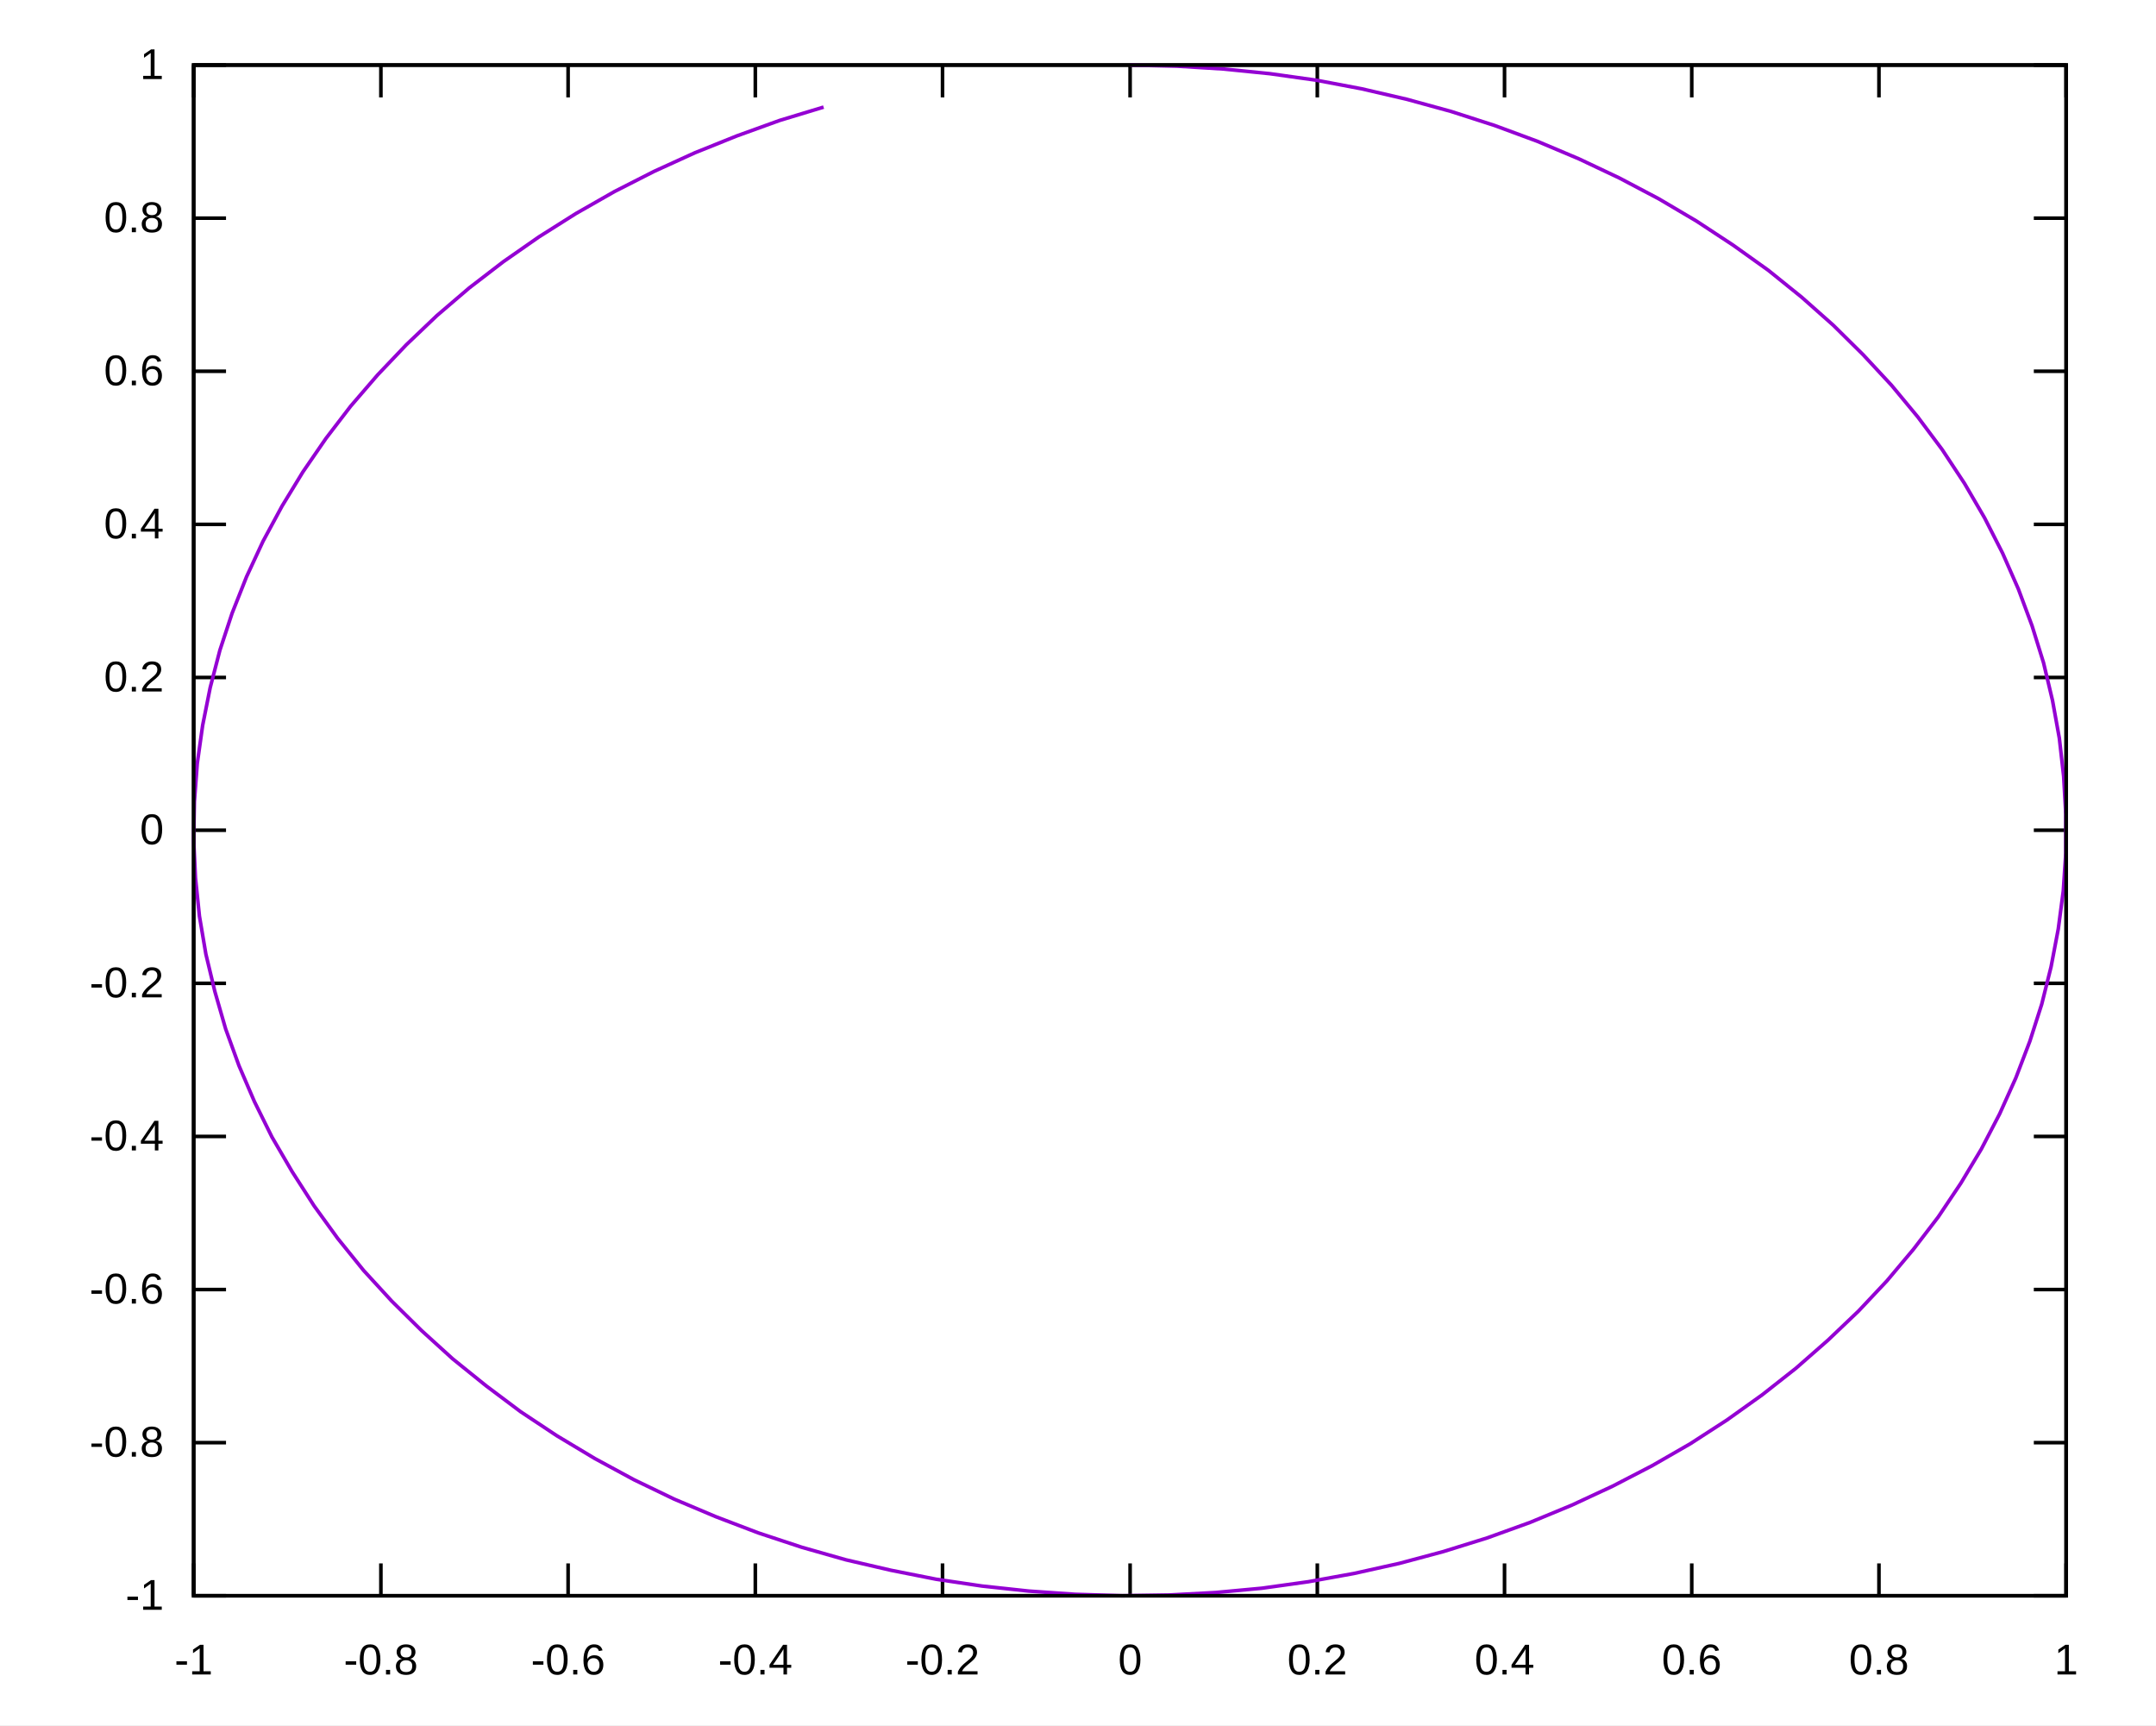
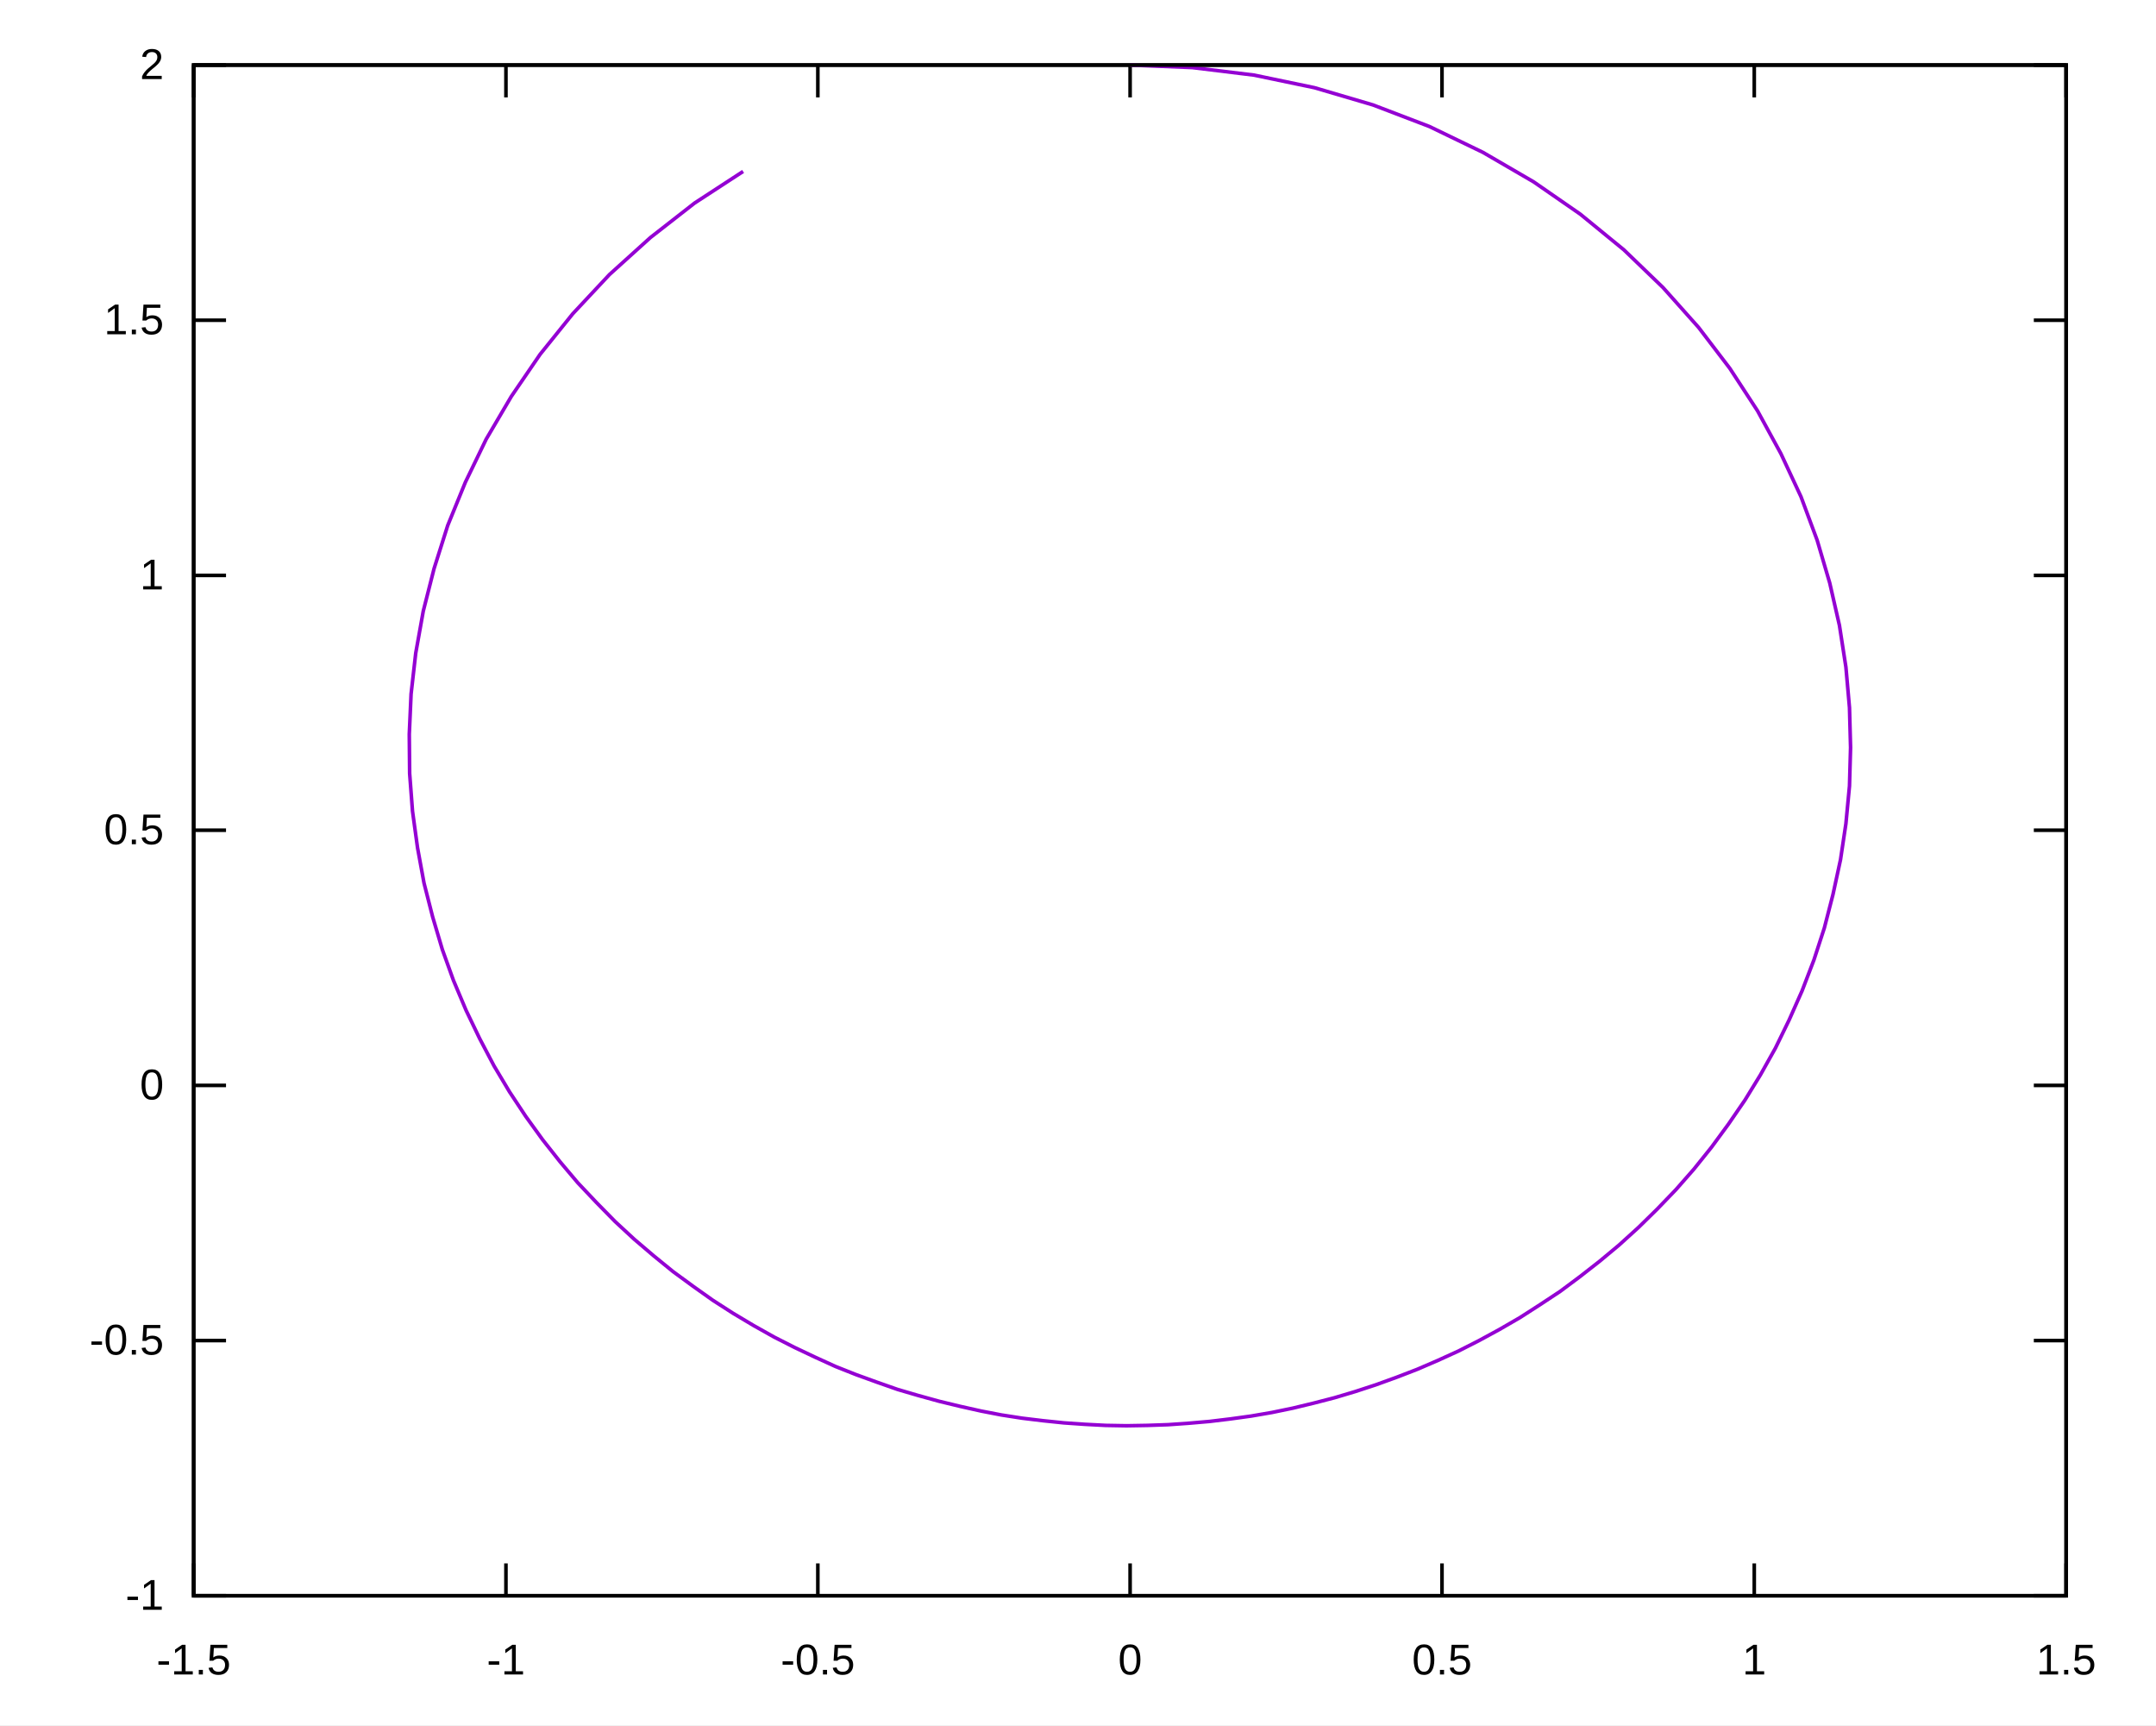
<svg xmlns="http://www.w3.org/2000/svg" xmlns:xlink="http://www.w3.org/1999/xlink" width="600" height="480" viewBox="0 0 600 480">
  <g id="gnuplot_canvas">
    <rect x="0" y="0" width="600" height="480" fill="#ffffff" />
    <defs>
      <circle id="gpDot" r="0.5" stroke-width="0.5" />
      <path id="gpPt0" stroke-width="0.222" stroke="currentColor" d="M-1,0 h2 M0,-1 v2" />
      <path id="gpPt1" stroke-width="0.222" stroke="currentColor" d="M-1,-1 L1,1 M1,-1 L-1,1" />
      <path id="gpPt2" stroke-width="0.222" stroke="currentColor" d="M-1,0 L1,0 M0,-1 L0,1 M-1,-1 L1,1 M-1,1 L1,-1" />
      <rect id="gpPt3" stroke-width="0.222" stroke="currentColor" x="-1" y="-1" width="2" height="2" />
      <rect id="gpPt4" stroke-width="0.222" stroke="currentColor" fill="currentColor" x="-1" y="-1" width="2" height="2" />
      <circle id="gpPt5" stroke-width="0.222" stroke="currentColor" cx="0" cy="0" r="1" />
      <use xlink:href="#gpPt5" id="gpPt6" fill="currentColor" stroke="none" />
      <path id="gpPt7" stroke-width="0.222" stroke="currentColor" d="M0,-1.33 L-1.33,0.67 L1.33,0.67 z" />
      <use xlink:href="#gpPt7" id="gpPt8" fill="currentColor" stroke="none" />
      <use xlink:href="#gpPt7" id="gpPt9" stroke="currentColor" transform="rotate(180)" />
      <use xlink:href="#gpPt9" id="gpPt10" fill="currentColor" stroke="none" />
      <use xlink:href="#gpPt3" id="gpPt11" stroke="currentColor" transform="rotate(45)" />
      <use xlink:href="#gpPt11" id="gpPt12" fill="currentColor" stroke="none" />
      <path id="gpPt13" stroke-width="0.222" stroke="currentColor" d="M0,1.330 L1.265,0.411 L0.782,-1.067 L-0.782,-1.076 L-1.265,0.411 z" />
      <use xlink:href="#gpPt13" id="gpPt14" fill="currentColor" stroke="none" />
      <filter id="textbox" filterUnits="objectBoundingBox" x="0" y="0" height="1" width="1">
        <feFlood flood-color="#FFFFFF" flood-opacity="1" result="bgnd" />
        <feComposite in="SourceGraphic" in2="bgnd" operator="atop" />
      </filter>
      <filter id="greybox" filterUnits="objectBoundingBox" x="0" y="0" height="1" width="1">
        <feFlood flood-color="lightgrey" flood-opacity="1" result="grey" />
        <feComposite in="SourceGraphic" in2="grey" operator="atop" />
      </filter>
    </defs>
    <g fill="none" color="#FFFFFF" stroke="currentColor" stroke-width="1.00" stroke-linecap="butt" stroke-linejoin="miter">
</g>
    <g fill="none" color="black" stroke="currentColor" stroke-width="1.00" stroke-linecap="butt" stroke-linejoin="miter">
      <path stroke="black" d="M53.9,444.0 L62.9,444.0 M575.0,444.0 L566.0,444.0  " />
      <g transform="translate(45.6,447.9)" stroke="none" fill="black" font-family="Arial" font-size="12.00" text-anchor="end">
        <text>
          <tspan font-family="Arial">-1</tspan>
        </text>
      </g>
    </g>
    <g fill="none" color="black" stroke="currentColor" stroke-width="1.00" stroke-linecap="butt" stroke-linejoin="miter">
-       <path stroke="black" d="M53.9,401.4 L62.9,401.4 M575.0,401.4 L566.0,401.4  " />
-       <g transform="translate(45.6,405.3)" stroke="none" fill="black" font-family="Arial" font-size="12.00" text-anchor="end">
+       <path stroke="black" d="M53.9,373.0 L62.9,373.0 M575.0,373.0 L566.0,373.0  " />
+       <g transform="translate(45.6,376.9)" stroke="none" fill="black" font-family="Arial" font-size="12.00" text-anchor="end">
        <text>
-           <tspan font-family="Arial">-0.8</tspan>
+           <tspan font-family="Arial">-0.5</tspan>
        </text>
      </g>
    </g>
    <g fill="none" color="black" stroke="currentColor" stroke-width="1.00" stroke-linecap="butt" stroke-linejoin="miter">
-       <path stroke="black" d="M53.9,358.8 L62.9,358.8 M575.0,358.8 L566.0,358.8  " />
-       <g transform="translate(45.6,362.7)" stroke="none" fill="black" font-family="Arial" font-size="12.00" text-anchor="end">
+       <path stroke="black" d="M53.9,302.0 L62.9,302.0 M575.0,302.0 L566.0,302.0  " />
+       <g transform="translate(45.6,305.9)" stroke="none" fill="black" font-family="Arial" font-size="12.00" text-anchor="end">
        <text>
-           <tspan font-family="Arial">-0.6</tspan>
-         </text>
-       </g>
-     </g>
-     <g fill="none" color="black" stroke="currentColor" stroke-width="1.00" stroke-linecap="butt" stroke-linejoin="miter">
-       <path stroke="black" d="M53.9,316.2 L62.9,316.2 M575.0,316.2 L566.0,316.2  " />
-       <g transform="translate(45.6,320.1)" stroke="none" fill="black" font-family="Arial" font-size="12.00" text-anchor="end">
-         <text>
-           <tspan font-family="Arial">-0.4</tspan>
-         </text>
-       </g>
-     </g>
-     <g fill="none" color="black" stroke="currentColor" stroke-width="1.00" stroke-linecap="butt" stroke-linejoin="miter">
-       <path stroke="black" d="M53.9,273.6 L62.9,273.6 M575.0,273.6 L566.0,273.6  " />
-       <g transform="translate(45.6,277.5)" stroke="none" fill="black" font-family="Arial" font-size="12.00" text-anchor="end">
-         <text>
-           <tspan font-family="Arial">-0.2</tspan>
+           <tspan font-family="Arial"> 0</tspan>
        </text>
      </g>
    </g>
    <g fill="none" color="black" stroke="currentColor" stroke-width="1.00" stroke-linecap="butt" stroke-linejoin="miter">
      <path stroke="black" d="M53.9,231.0 L62.9,231.0 M575.0,231.0 L566.0,231.0  " />
      <g transform="translate(45.6,234.9)" stroke="none" fill="black" font-family="Arial" font-size="12.00" text-anchor="end">
        <text>
-           <tspan font-family="Arial"> 0</tspan>
+           <tspan font-family="Arial"> 0.5</tspan>
        </text>
      </g>
    </g>
    <g fill="none" color="black" stroke="currentColor" stroke-width="1.00" stroke-linecap="butt" stroke-linejoin="miter">
-       <path stroke="black" d="M53.9,188.5 L62.9,188.5 M575.0,188.5 L566.0,188.5  " />
-       <g transform="translate(45.6,192.4)" stroke="none" fill="black" font-family="Arial" font-size="12.00" text-anchor="end">
+       <path stroke="black" d="M53.9,160.1 L62.9,160.1 M575.0,160.1 L566.0,160.1  " />
+       <g transform="translate(45.6,164.0)" stroke="none" fill="black" font-family="Arial" font-size="12.00" text-anchor="end">
        <text>
-           <tspan font-family="Arial"> 0.2</tspan>
+           <tspan font-family="Arial"> 1</tspan>
        </text>
      </g>
    </g>
    <g fill="none" color="black" stroke="currentColor" stroke-width="1.00" stroke-linecap="butt" stroke-linejoin="miter">
-       <path stroke="black" d="M53.9,145.9 L62.9,145.9 M575.0,145.9 L566.0,145.9  " />
-       <g transform="translate(45.6,149.8)" stroke="none" fill="black" font-family="Arial" font-size="12.00" text-anchor="end">
+       <path stroke="black" d="M53.9,89.1 L62.9,89.1 M575.0,89.1 L566.0,89.1  " />
+       <g transform="translate(45.6,93.0)" stroke="none" fill="black" font-family="Arial" font-size="12.00" text-anchor="end">
        <text>
-           <tspan font-family="Arial"> 0.4</tspan>
-         </text>
-       </g>
-     </g>
-     <g fill="none" color="black" stroke="currentColor" stroke-width="1.00" stroke-linecap="butt" stroke-linejoin="miter">
-       <path stroke="black" d="M53.9,103.3 L62.9,103.3 M575.0,103.3 L566.0,103.3  " />
-       <g transform="translate(45.6,107.2)" stroke="none" fill="black" font-family="Arial" font-size="12.00" text-anchor="end">
-         <text>
-           <tspan font-family="Arial"> 0.6</tspan>
-         </text>
-       </g>
-     </g>
-     <g fill="none" color="black" stroke="currentColor" stroke-width="1.00" stroke-linecap="butt" stroke-linejoin="miter">
-       <path stroke="black" d="M53.9,60.7 L62.9,60.7 M575.0,60.7 L566.0,60.7  " />
-       <g transform="translate(45.6,64.6)" stroke="none" fill="black" font-family="Arial" font-size="12.00" text-anchor="end">
-         <text>
-           <tspan font-family="Arial"> 0.8</tspan>
+           <tspan font-family="Arial"> 1.5</tspan>
        </text>
      </g>
    </g>
    <g fill="none" color="black" stroke="currentColor" stroke-width="1.00" stroke-linecap="butt" stroke-linejoin="miter">
      <path stroke="black" d="M53.9,18.1 L62.9,18.1 M575.0,18.1 L566.0,18.1  " />
      <g transform="translate(45.6,22.0)" stroke="none" fill="black" font-family="Arial" font-size="12.00" text-anchor="end">
        <text>
-           <tspan font-family="Arial"> 1</tspan>
+           <tspan font-family="Arial"> 2</tspan>
        </text>
      </g>
    </g>
    <g fill="none" color="black" stroke="currentColor" stroke-width="1.00" stroke-linecap="butt" stroke-linejoin="miter">
      <path stroke="black" d="M53.9,444.0 L53.9,435.0 M53.9,18.1 L53.9,27.1  " />
      <g transform="translate(53.9,465.9)" stroke="none" fill="black" font-family="Arial" font-size="12.00" text-anchor="middle">
        <text>
+           <tspan font-family="Arial">-1.5</tspan>
+         </text>
+       </g>
+     </g>
+     <g fill="none" color="black" stroke="currentColor" stroke-width="1.00" stroke-linecap="butt" stroke-linejoin="miter">
+       <path stroke="black" d="M140.8,444.0 L140.8,435.0 M140.8,18.1 L140.8,27.1  " />
+       <g transform="translate(140.8,465.9)" stroke="none" fill="black" font-family="Arial" font-size="12.00" text-anchor="middle">
+         <text>
          <tspan font-family="Arial">-1</tspan>
        </text>
      </g>
    </g>
    <g fill="none" color="black" stroke="currentColor" stroke-width="1.00" stroke-linecap="butt" stroke-linejoin="miter">
-       <path stroke="black" d="M106.0,444.0 L106.0,435.0 M106.0,18.1 L106.0,27.1  " />
-       <g transform="translate(106.0,465.9)" stroke="none" fill="black" font-family="Arial" font-size="12.00" text-anchor="middle">
+       <path stroke="black" d="M227.6,444.0 L227.6,435.0 M227.6,18.1 L227.6,27.1  " />
+       <g transform="translate(227.6,465.9)" stroke="none" fill="black" font-family="Arial" font-size="12.00" text-anchor="middle">
        <text>
-           <tspan font-family="Arial">-0.8</tspan>
-         </text>
-       </g>
-     </g>
-     <g fill="none" color="black" stroke="currentColor" stroke-width="1.00" stroke-linecap="butt" stroke-linejoin="miter">
-       <path stroke="black" d="M158.1,444.0 L158.1,435.0 M158.1,18.1 L158.1,27.1  " />
-       <g transform="translate(158.1,465.9)" stroke="none" fill="black" font-family="Arial" font-size="12.00" text-anchor="middle">
-         <text>
-           <tspan font-family="Arial">-0.6</tspan>
-         </text>
-       </g>
-     </g>
-     <g fill="none" color="black" stroke="currentColor" stroke-width="1.00" stroke-linecap="butt" stroke-linejoin="miter">
-       <path stroke="black" d="M210.2,444.0 L210.2,435.0 M210.2,18.1 L210.2,27.1  " />
-       <g transform="translate(210.2,465.9)" stroke="none" fill="black" font-family="Arial" font-size="12.00" text-anchor="middle">
-         <text>
-           <tspan font-family="Arial">-0.4</tspan>
-         </text>
-       </g>
-     </g>
-     <g fill="none" color="black" stroke="currentColor" stroke-width="1.00" stroke-linecap="butt" stroke-linejoin="miter">
-       <path stroke="black" d="M262.3,444.0 L262.3,435.0 M262.3,18.1 L262.3,27.1  " />
-       <g transform="translate(262.3,465.9)" stroke="none" fill="black" font-family="Arial" font-size="12.00" text-anchor="middle">
-         <text>
-           <tspan font-family="Arial">-0.2</tspan>
+           <tspan font-family="Arial">-0.5</tspan>
        </text>
      </g>
    </g>
    <g fill="none" color="black" stroke="currentColor" stroke-width="1.00" stroke-linecap="butt" stroke-linejoin="miter">
      <path stroke="black" d="M314.5,444.0 L314.5,435.0 M314.5,18.1 L314.5,27.1  " />
      <g transform="translate(314.5,465.9)" stroke="none" fill="black" font-family="Arial" font-size="12.00" text-anchor="middle">
        <text>
          <tspan font-family="Arial"> 0</tspan>
        </text>
      </g>
    </g>
    <g fill="none" color="black" stroke="currentColor" stroke-width="1.00" stroke-linecap="butt" stroke-linejoin="miter">
-       <path stroke="black" d="M366.6,444.0 L366.6,435.0 M366.6,18.1 L366.6,27.1  " />
-       <g transform="translate(366.6,465.9)" stroke="none" fill="black" font-family="Arial" font-size="12.00" text-anchor="middle">
+       <path stroke="black" d="M401.3,444.0 L401.3,435.0 M401.3,18.1 L401.3,27.1  " />
+       <g transform="translate(401.3,465.9)" stroke="none" fill="black" font-family="Arial" font-size="12.00" text-anchor="middle">
        <text>
-           <tspan font-family="Arial"> 0.2</tspan>
+           <tspan font-family="Arial"> 0.5</tspan>
        </text>
      </g>
    </g>
    <g fill="none" color="black" stroke="currentColor" stroke-width="1.00" stroke-linecap="butt" stroke-linejoin="miter">
-       <path stroke="black" d="M418.7,444.0 L418.7,435.0 M418.7,18.1 L418.7,27.1  " />
-       <g transform="translate(418.7,465.9)" stroke="none" fill="black" font-family="Arial" font-size="12.00" text-anchor="middle">
+       <path stroke="black" d="M488.2,444.0 L488.2,435.0 M488.2,18.1 L488.2,27.1  " />
+       <g transform="translate(488.2,465.9)" stroke="none" fill="black" font-family="Arial" font-size="12.00" text-anchor="middle">
        <text>
-           <tspan font-family="Arial"> 0.4</tspan>
-         </text>
-       </g>
-     </g>
-     <g fill="none" color="black" stroke="currentColor" stroke-width="1.00" stroke-linecap="butt" stroke-linejoin="miter">
-       <path stroke="black" d="M470.8,444.0 L470.8,435.0 M470.8,18.1 L470.8,27.1  " />
-       <g transform="translate(470.8,465.9)" stroke="none" fill="black" font-family="Arial" font-size="12.00" text-anchor="middle">
-         <text>
-           <tspan font-family="Arial"> 0.6</tspan>
-         </text>
-       </g>
-     </g>
-     <g fill="none" color="black" stroke="currentColor" stroke-width="1.00" stroke-linecap="butt" stroke-linejoin="miter">
-       <path stroke="black" d="M522.9,444.0 L522.9,435.0 M522.9,18.1 L522.9,27.1  " />
-       <g transform="translate(522.9,465.9)" stroke="none" fill="black" font-family="Arial" font-size="12.00" text-anchor="middle">
-         <text>
-           <tspan font-family="Arial"> 0.8</tspan>
+           <tspan font-family="Arial"> 1</tspan>
        </text>
      </g>
    </g>
    <g fill="none" color="black" stroke="currentColor" stroke-width="1.00" stroke-linecap="butt" stroke-linejoin="miter">
      <path stroke="black" d="M575.0,444.0 L575.0,435.0 M575.0,18.1 L575.0,27.1  " />
      <g transform="translate(575.0,465.9)" stroke="none" fill="black" font-family="Arial" font-size="12.00" text-anchor="middle">
        <text>
-           <tspan font-family="Arial"> 1</tspan>
+           <tspan font-family="Arial"> 1.5</tspan>
        </text>
      </g>
    </g>
    <g fill="none" color="black" stroke="currentColor" stroke-width="1.00" stroke-linecap="butt" stroke-linejoin="miter">
</g>
    <g fill="none" color="black" stroke="currentColor" stroke-width="1.00" stroke-linecap="butt" stroke-linejoin="miter">
      <path stroke="black" d="M53.9,18.1 L53.9,444.0 L575.0,444.0 L575.0,18.1 L53.9,18.1 Z  " />
    </g>
    <g fill="none" color="black" stroke="currentColor" stroke-width="1.00" stroke-linecap="butt" stroke-linejoin="miter">
</g>
    <g id="gnuplot_plot_1">
      <g fill="none" color="black" stroke="currentColor" stroke-width="1.00" stroke-linecap="butt" stroke-linejoin="miter">
-         <path stroke="rgb(148,   0, 211)" d="M314.5,18.1 L327.5,18.4 L340.5,19.2 L353.4,20.5 L366.2,22.3 L378.9,24.7 L391.4,27.6 L403.8,31.0   L415.9,34.9 L427.8,39.3 L439.4,44.2 L450.6,49.5 L461.6,55.3 L472.1,61.5 L482.3,68.2 L492.1,75.2   L501.4,82.7 L510.2,90.5 L518.5,98.7 L526.4,107.2 L533.7,116.0 L540.5,125.1 L546.7,134.5 L552.3,144.1   L557.3,153.9 L561.7,163.9 L565.5,174.1 L568.7,184.4 L571.2,194.9 L573.1,205.4 L574.3,216.0 L574.9,226.6   L574.9,237.3 L574.2,247.9 L572.8,258.5 L570.8,269.0 L568.2,279.4 L564.9,289.7 L561.0,299.9 L556.5,309.9   L551.4,319.7 L545.7,329.2 L539.4,338.6 L532.5,347.6 L525.1,356.4 L517.2,364.8 L508.7,372.9 L499.8,380.7   L490.4,388.1 L480.6,395.1 L470.4,401.7 L459.8,407.8 L448.8,413.5 L437.4,418.8 L425.8,423.6 L413.9,427.9   L401.7,431.7 L389.4,435.0 L376.8,437.8 L364.1,440.1 L351.2,441.9 L338.3,443.1 L325.3,443.8 L312.3,444.0   L299.2,443.6 L286.3,442.7 L273.3,441.3 L260.5,439.4 L247.9,436.9 L235.4,434.0 L223.1,430.5 L211.0,426.5   L199.2,422.0 L187.6,417.1 L176.4,411.7 L165.5,405.8 L155.0,399.5 L144.9,392.8 L135.3,385.6 L126.0,378.1   L117.3,370.2 L109.0,362.0 L101.2,353.5 L94.0,344.6 L87.4,335.5 L81.3,326.0 L75.7,316.4 L70.8,306.5   L66.5,296.5 L62.8,286.3 L59.8,275.9 L57.3,265.5 L55.5,254.9 L54.4,244.3 L53.9,233.7 L54.1,223.0   L54.9,212.4 L56.4,201.8 L58.5,191.3 L61.2,180.9 L64.6,170.6 L68.6,160.5 L73.2,150.6 L78.5,140.8   L84.3,131.3 L90.7,122.0 L97.6,113.0 L105.1,104.3 L113.1,95.9 L121.6,87.8 L130.6,80.1 L140.1,72.8   L150.0,65.9 L160.3,59.4 L171.0,53.3 L182.0,47.7 L193.4,42.5 L205.1,37.8 L217.0,33.5 L229.2,29.8    " />
+         <path stroke="rgb(148,   0, 211)" d="M314.5,18.1 L331.8,18.8 L349.0,20.9 L365.8,24.4 L382.1,29.2 L397.8,35.2 L412.7,42.4 L426.8,50.6   L439.8,59.6 L451.9,69.5 L462.8,80.0 L472.7,91.1 L481.4,102.5 L489.1,114.3 L495.6,126.2 L501.2,138.2   L505.7,150.3 L509.2,162.2 L511.9,174.0 L513.7,185.6 L514.7,196.9 L515.0,208.0 L514.7,218.7 L513.7,229.2   L512.2,239.2 L510.1,248.9 L507.7,258.2 L504.8,267.1 L501.5,275.7 L497.9,283.8 L494.1,291.6 L489.9,299.1   L485.6,306.1 L481.0,312.8 L476.3,319.2 L471.4,325.3 L466.4,331.0 L461.2,336.4 L456.0,341.5 L450.6,346.4   L445.2,350.9 L439.7,355.2 L434.2,359.3 L428.6,363.0 L423.0,366.6 L417.3,369.9 L411.6,373.0 L405.9,375.9   L400.2,378.5 L394.4,381.0 L388.7,383.2 L382.9,385.3 L377.1,387.2 L371.4,388.9 L365.6,390.4 L359.8,391.8   L354.0,393.0 L348.2,394.0 L342.4,394.8 L336.6,395.5 L330.8,396.0 L325.1,396.4 L319.3,396.6 L313.5,396.7   L307.7,396.6 L301.9,396.3 L296.1,395.9 L290.3,395.3 L284.5,394.6 L278.7,393.7 L273.0,392.6 L267.2,391.3   L261.4,389.9 L255.6,388.3 L249.8,386.6 L244.1,384.6 L238.3,382.5 L232.5,380.2 L226.8,377.6 L221.1,374.9   L215.4,372.0 L209.7,368.8 L204.0,365.4 L198.4,361.8 L192.9,357.9 L187.3,353.8 L181.9,349.4 L176.5,344.8   L171.2,339.9 L166.0,334.6 L160.8,329.1 L155.9,323.3 L151.0,317.1 L146.3,310.6 L141.8,303.8 L137.5,296.6   L133.5,289.0 L129.7,281.1 L126.2,272.8 L123.1,264.2 L120.4,255.1 L118.0,245.7 L116.2,235.9 L114.8,225.7   L114.0,215.2 L113.9,204.3 L114.4,193.1 L115.7,181.7 L117.8,170.0 L120.8,158.2 L124.6,146.2 L129.5,134.2   L135.3,122.2 L142.3,110.3 L150.3,98.6 L159.4,87.3 L169.6,76.4 L181.0,66.1 L193.3,56.5 L206.8,47.7    " />
      </g>
    </g>
    <g fill="none" color="#FFFFFF" stroke="rgb(148,   0, 211)" stroke-width="2.00" stroke-linecap="butt" stroke-linejoin="miter">
</g>
    <g fill="none" color="black" stroke="currentColor" stroke-width="2.00" stroke-linecap="butt" stroke-linejoin="miter">
</g>
    <g fill="none" color="black" stroke="black" stroke-width="1.00" stroke-linecap="butt" stroke-linejoin="miter">
</g>
    <g fill="none" color="black" stroke="currentColor" stroke-width="1.00" stroke-linecap="butt" stroke-linejoin="miter">
      <path stroke="black" d="M53.9,18.1 L53.9,444.0 L575.0,444.0 L575.0,18.1 L53.9,18.1 Z  " />
    </g>
    <g fill="none" color="black" stroke="currentColor" stroke-width="1.00" stroke-linecap="butt" stroke-linejoin="miter">
</g>
  </g>
</svg>
